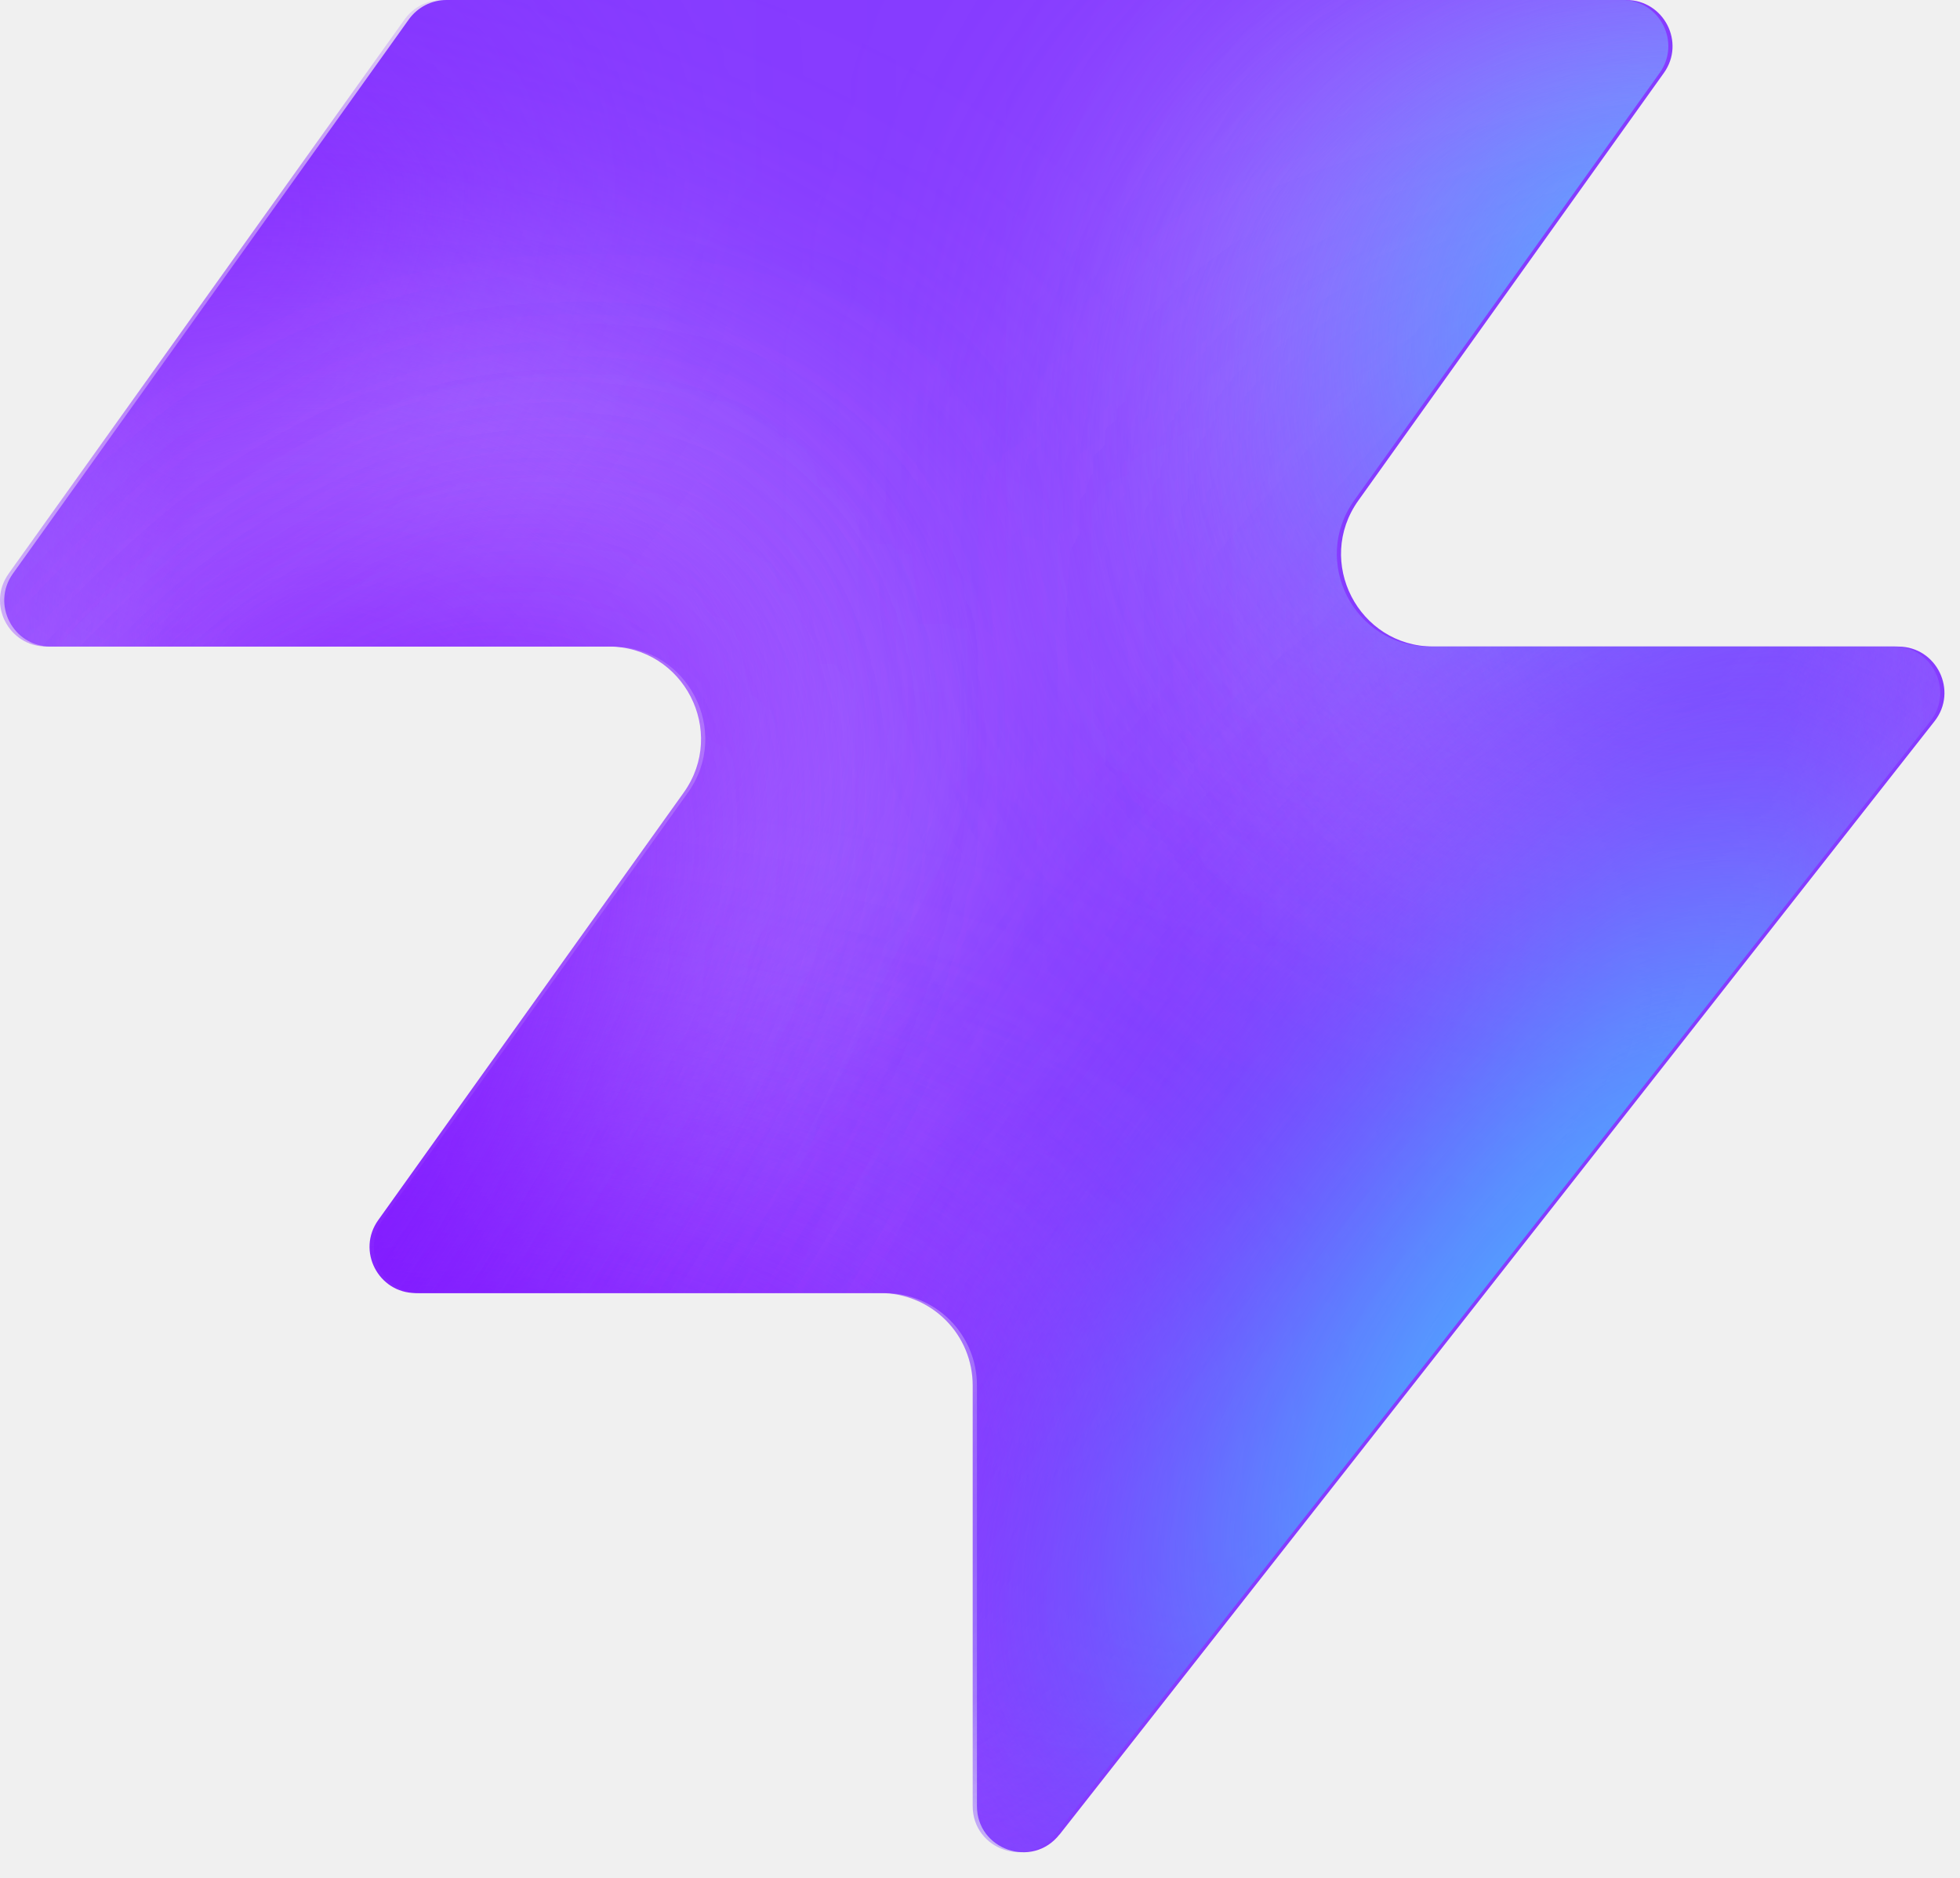
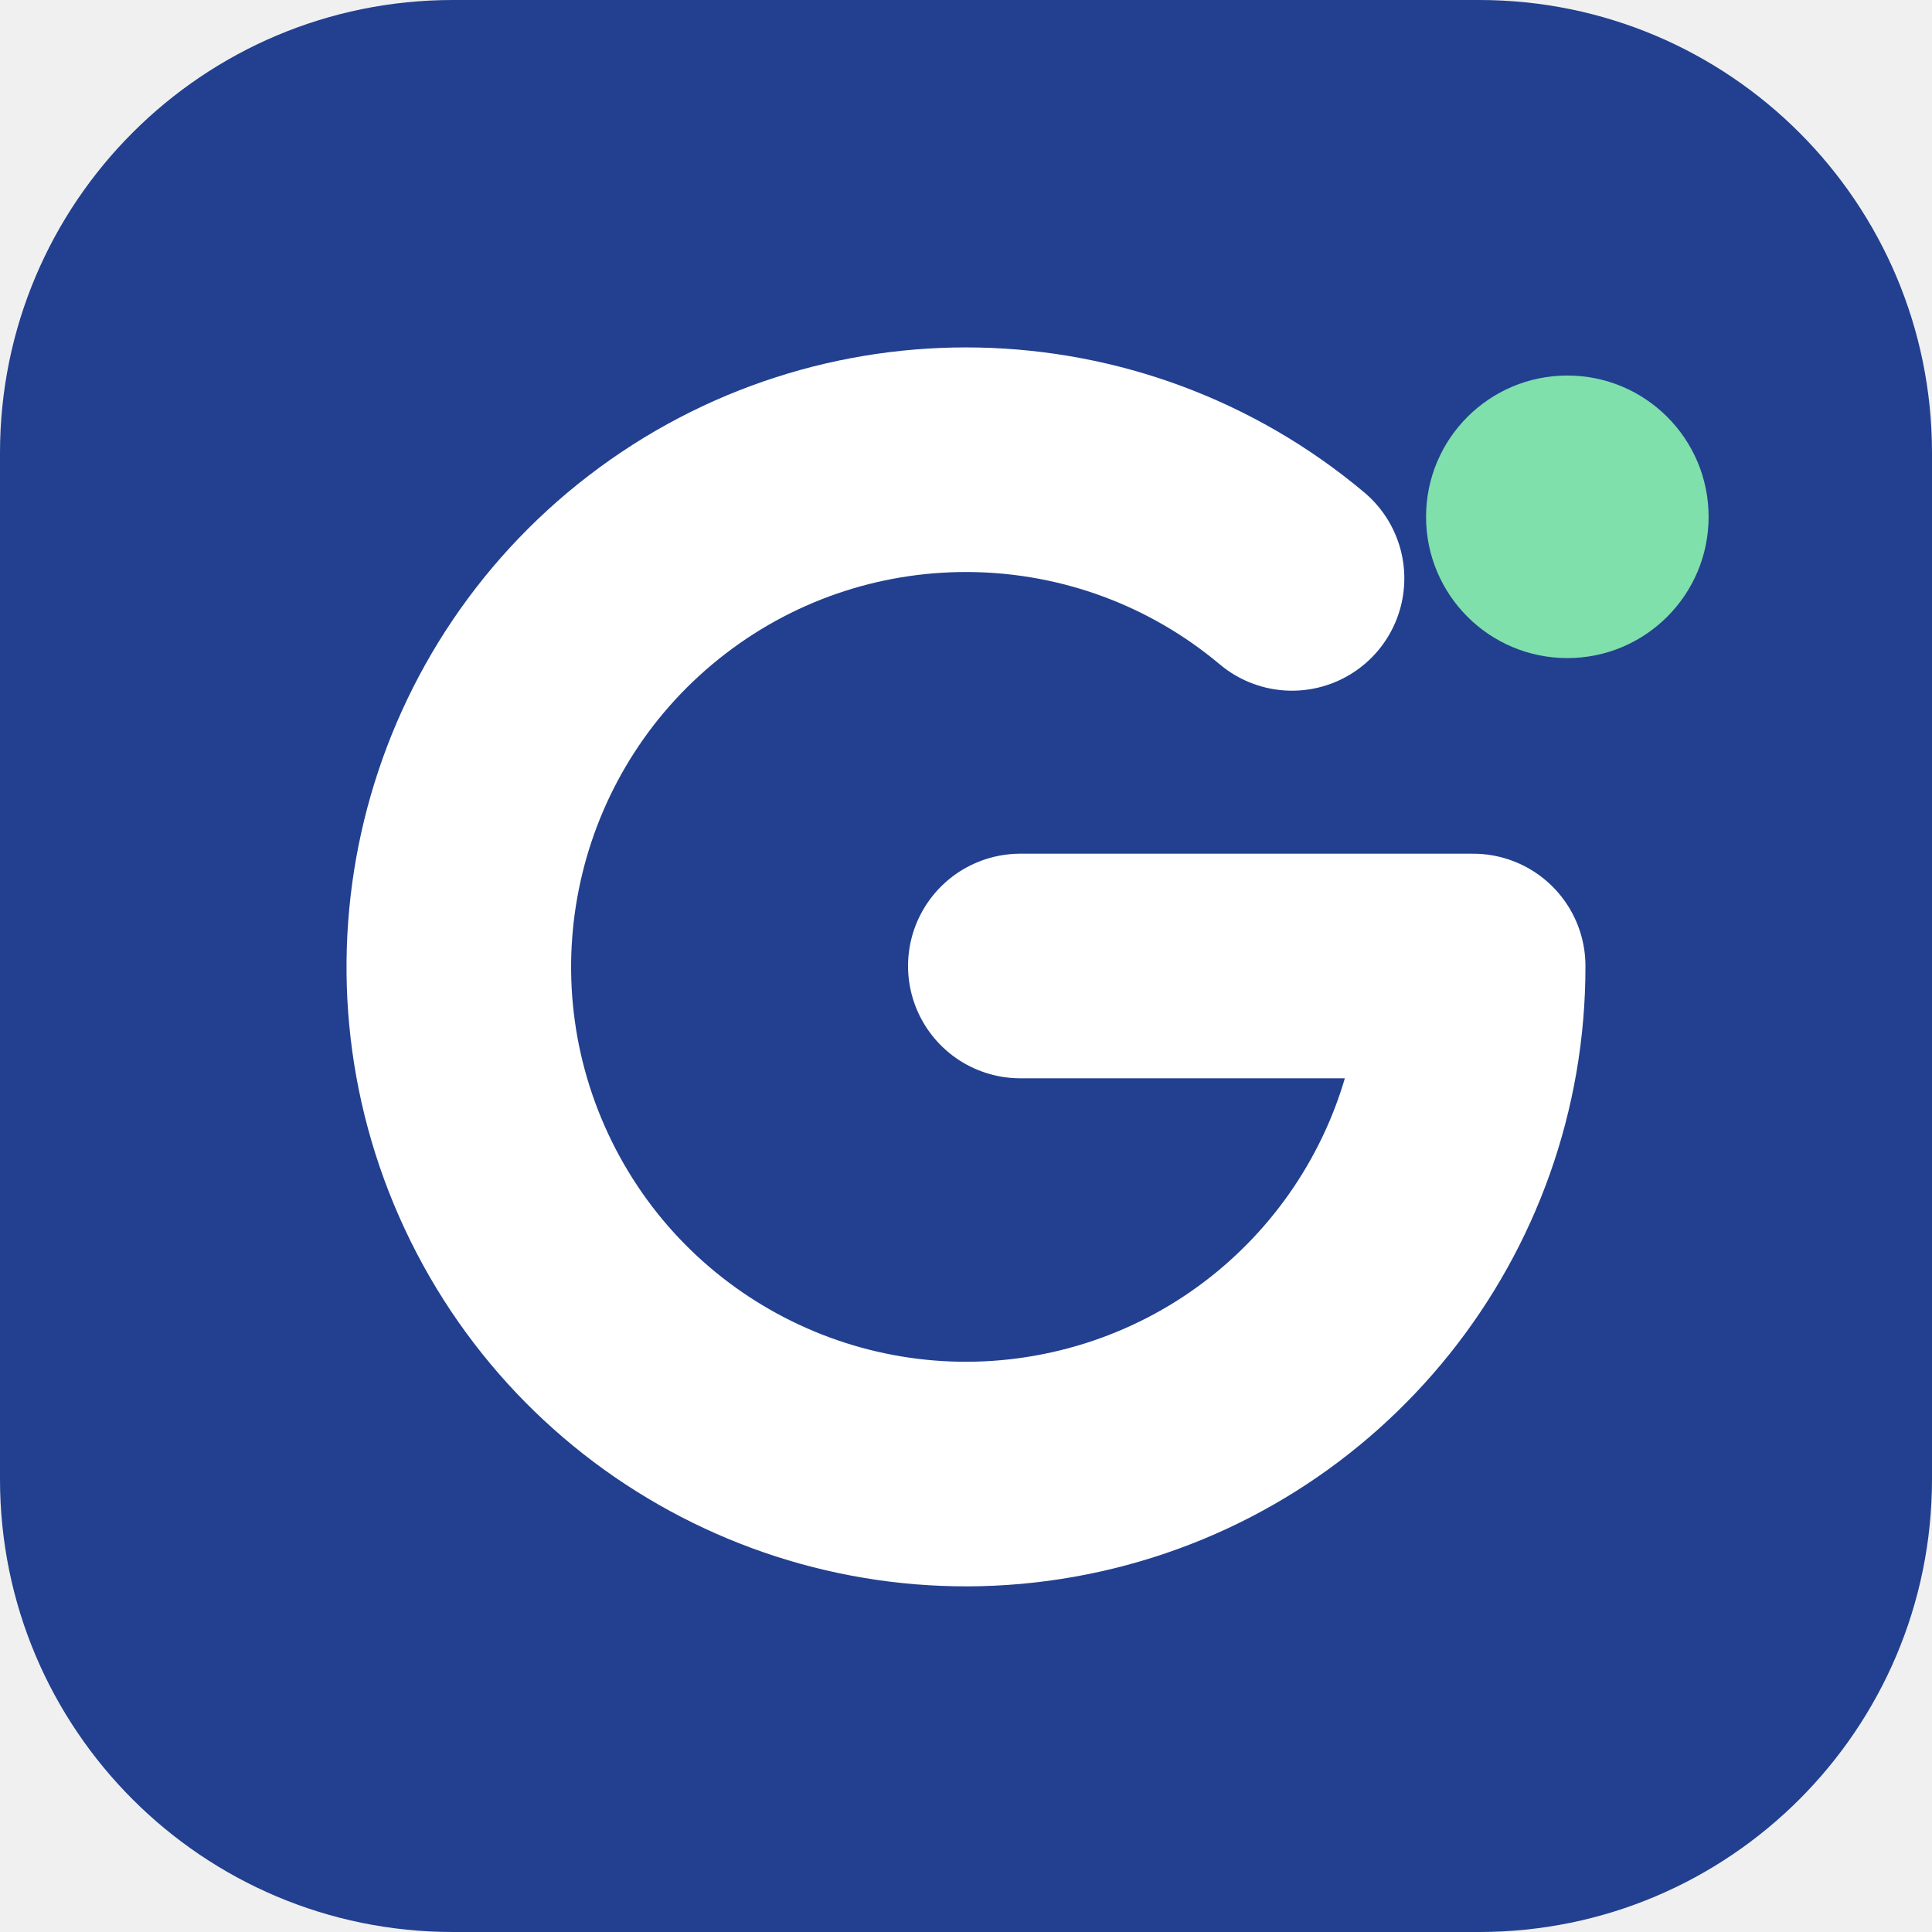
- <svg xmlns="http://www.w3.org/2000/svg" width="48" height="46" fill="none" viewBox="0 0 48 46">
-   <path fill="#863bff" d="M25.946 44.938c-.664.845-2.021.375-2.021-.698V33.937a2.26 2.26 0 0 0-2.262-2.262H10.287c-.92 0-1.456-1.04-.92-1.788l7.48-10.471c1.07-1.497 0-3.578-1.842-3.578H1.237c-.92 0-1.456-1.04-.92-1.788L10.013.474c.214-.297.556-.474.92-.474h28.894c.92 0 1.456 1.04.92 1.788l-7.48 10.471c-1.07 1.498 0 3.579 1.842 3.579h11.377c.943 0 1.473 1.088.89 1.83L25.947 44.94z" style="fill:#863bff;fill:color(display-p3 .525 .23 1);fill-opacity:1" />
-   <mask id="a" width="48" height="46" x="0" y="0" maskUnits="userSpaceOnUse" style="mask-type:alpha">
-     <path fill="#000" d="M25.842 44.938c-.664.844-2.021.375-2.021-.698V33.937a2.26 2.26 0 0 0-2.262-2.262H10.183c-.92 0-1.456-1.04-.92-1.788l7.48-10.471c1.07-1.498 0-3.579-1.842-3.579H1.133c-.92 0-1.456-1.04-.92-1.787L9.91.473c.214-.297.556-.474.92-.474h28.894c.92 0 1.456 1.04.92 1.788l-7.48 10.471c-1.07 1.498 0 3.578 1.842 3.578h11.377c.943 0 1.473 1.088.89 1.832L25.843 44.94z" style="fill:#000;fill-opacity:1" />
-   </mask>
-   <g mask="url(#a)">
-     <g filter="url(#b)">
-       <ellipse cx="5.508" cy="14.704" fill="#ede6ff" rx="5.508" ry="14.704" style="fill:#ede6ff;fill:color(display-p3 .927 .903 1);fill-opacity:1" transform="matrix(.00324 1 1 -.00324 -4.47 31.516)" />
-     </g>
-     <g filter="url(#c)">
-       <ellipse cx="10.399" cy="29.851" fill="#ede6ff" rx="10.399" ry="29.851" style="fill:#ede6ff;fill:color(display-p3 .927 .903 1);fill-opacity:1" transform="matrix(.00324 1 1 -.00324 -39.328 7.883)" />
-     </g>
-     <g filter="url(#d)">
-       <ellipse cx="5.508" cy="30.487" fill="#7e14ff" rx="5.508" ry="30.487" style="fill:#7e14ff;fill:color(display-p3 .492 .077 1);fill-opacity:1" transform="rotate(89.814 -25.913 -14.639)scale(1 -1)" />
-     </g>
-     <g filter="url(#e)">
-       <ellipse cx="5.508" cy="30.599" fill="#7e14ff" rx="5.508" ry="30.599" style="fill:#7e14ff;fill:color(display-p3 .492 .077 1);fill-opacity:1" transform="rotate(89.814 -32.644 -3.334)scale(1 -1)" />
-     </g>
-     <g filter="url(#f)">
-       <ellipse cx="5.508" cy="30.599" fill="#7e14ff" rx="5.508" ry="30.599" style="fill:#7e14ff;fill:color(display-p3 .492 .077 1);fill-opacity:1" transform="matrix(.00324 1 1 -.00324 -34.34 30.47)" />
-     </g>
-     <g filter="url(#g)">
-       <ellipse cx="14.072" cy="22.078" fill="#ede6ff" rx="14.072" ry="22.078" style="fill:#ede6ff;fill:color(display-p3 .927 .903 1);fill-opacity:1" transform="rotate(93.35 24.506 48.493)scale(-1 1)" />
-     </g>
-     <g filter="url(#h)">
-       <ellipse cx="3.47" cy="21.501" fill="#7e14ff" rx="3.47" ry="21.501" style="fill:#7e14ff;fill:color(display-p3 .492 .077 1);fill-opacity:1" transform="rotate(89.009 28.708 47.59)scale(-1 1)" />
-     </g>
-     <g filter="url(#i)">
-       <ellipse cx="3.47" cy="21.501" fill="#7e14ff" rx="3.47" ry="21.501" style="fill:#7e14ff;fill:color(display-p3 .492 .077 1);fill-opacity:1" transform="rotate(89.009 28.708 47.59)scale(-1 1)" />
-     </g>
-     <g filter="url(#j)">
-       <ellipse cx=".387" cy="8.972" fill="#7e14ff" rx="4.407" ry="29.108" style="fill:#7e14ff;fill:color(display-p3 .492 .077 1);fill-opacity:1" transform="rotate(39.51 .387 8.972)" />
-     </g>
-     <g filter="url(#k)">
-       <ellipse cx="47.523" cy="-6.092" fill="#7e14ff" rx="4.407" ry="29.108" style="fill:#7e14ff;fill:color(display-p3 .492 .077 1);fill-opacity:1" transform="rotate(37.892 47.523 -6.092)" />
-     </g>
-     <g filter="url(#l)">
-       <ellipse cx="41.412" cy="6.333" fill="#47bfff" rx="5.971" ry="9.665" style="fill:#47bfff;fill:color(display-p3 .28 .748 1);fill-opacity:1" transform="rotate(37.892 41.412 6.333)" />
-     </g>
-     <g filter="url(#m)">
-       <ellipse cx="-1.879" cy="38.332" fill="#7e14ff" rx="4.407" ry="29.108" style="fill:#7e14ff;fill:color(display-p3 .492 .077 1);fill-opacity:1" transform="rotate(37.892 -1.88 38.332)" />
-     </g>
-     <g filter="url(#n)">
-       <ellipse cx="-1.879" cy="38.332" fill="#7e14ff" rx="4.407" ry="29.108" style="fill:#7e14ff;fill:color(display-p3 .492 .077 1);fill-opacity:1" transform="rotate(37.892 -1.88 38.332)" />
-     </g>
-     <g filter="url(#o)">
-       <ellipse cx="35.651" cy="29.907" fill="#7e14ff" rx="4.407" ry="29.108" style="fill:#7e14ff;fill:color(display-p3 .492 .077 1);fill-opacity:1" transform="rotate(37.892 35.651 29.907)" />
-     </g>
-     <g filter="url(#p)">
-       <ellipse cx="38.418" cy="32.4" fill="#47bfff" rx="5.971" ry="15.297" style="fill:#47bfff;fill:color(display-p3 .28 .748 1);fill-opacity:1" transform="rotate(37.892 38.418 32.4)" />
-     </g>
+ <svg xmlns="http://www.w3.org/2000/svg" width="64" height="64" viewBox="0 0 64 64" role="img" aria-label="Guardai">
+   <rect width="64" height="64" rx="15" fill="#22408F" />
+   <g transform="translate(32 32) scale(1.2) translate(-32 -32)">
+     <path d="M41 21.3A14 14 0 1 0 46 32H33.5" fill="none" stroke="#FFFFFF" stroke-width="6.2" stroke-linecap="round" stroke-linejoin="round" />
+     <circle cx="48.6" cy="19.6" r="3.9" fill="#7FE0AB" />
  </g>
-   <defs>
-     <filter id="b" width="60.045" height="41.654" x="-19.77" y="16.149" color-interpolation-filters="sRGB" filterUnits="userSpaceOnUse">
-       <feFlood flood-opacity="0" result="BackgroundImageFix" />
-       <feBlend in="SourceGraphic" in2="BackgroundImageFix" result="shape" />
-       <feGaussianBlur result="effect1_foregroundBlur_2002_17158" stdDeviation="7.659" />
-     </filter>
-     <filter id="c" width="90.34" height="51.437" x="-54.613" y="-7.533" color-interpolation-filters="sRGB" filterUnits="userSpaceOnUse">
-       <feFlood flood-opacity="0" result="BackgroundImageFix" />
-       <feBlend in="SourceGraphic" in2="BackgroundImageFix" result="shape" />
-       <feGaussianBlur result="effect1_foregroundBlur_2002_17158" stdDeviation="7.659" />
-     </filter>
-     <filter id="d" width="79.355" height="29.4" x="-49.64" y="2.03" color-interpolation-filters="sRGB" filterUnits="userSpaceOnUse">
-       <feFlood flood-opacity="0" result="BackgroundImageFix" />
-       <feBlend in="SourceGraphic" in2="BackgroundImageFix" result="shape" />
-       <feGaussianBlur result="effect1_foregroundBlur_2002_17158" stdDeviation="4.596" />
-     </filter>
-     <filter id="e" width="79.579" height="29.4" x="-45.045" y="20.029" color-interpolation-filters="sRGB" filterUnits="userSpaceOnUse">
-       <feFlood flood-opacity="0" result="BackgroundImageFix" />
-       <feBlend in="SourceGraphic" in2="BackgroundImageFix" result="shape" />
-       <feGaussianBlur result="effect1_foregroundBlur_2002_17158" stdDeviation="4.596" />
-     </filter>
-     <filter id="f" width="79.579" height="29.4" x="-43.513" y="21.178" color-interpolation-filters="sRGB" filterUnits="userSpaceOnUse">
-       <feFlood flood-opacity="0" result="BackgroundImageFix" />
-       <feBlend in="SourceGraphic" in2="BackgroundImageFix" result="shape" />
-       <feGaussianBlur result="effect1_foregroundBlur_2002_17158" stdDeviation="4.596" />
-     </filter>
-     <filter id="g" width="74.749" height="58.852" x="15.756" y="-17.901" color-interpolation-filters="sRGB" filterUnits="userSpaceOnUse">
-       <feFlood flood-opacity="0" result="BackgroundImageFix" />
-       <feBlend in="SourceGraphic" in2="BackgroundImageFix" result="shape" />
-       <feGaussianBlur result="effect1_foregroundBlur_2002_17158" stdDeviation="7.659" />
-     </filter>
-     <filter id="h" width="61.377" height="25.362" x="23.548" y="2.284" color-interpolation-filters="sRGB" filterUnits="userSpaceOnUse">
-       <feFlood flood-opacity="0" result="BackgroundImageFix" />
-       <feBlend in="SourceGraphic" in2="BackgroundImageFix" result="shape" />
-       <feGaussianBlur result="effect1_foregroundBlur_2002_17158" stdDeviation="4.596" />
-     </filter>
-     <filter id="i" width="61.377" height="25.362" x="23.548" y="2.284" color-interpolation-filters="sRGB" filterUnits="userSpaceOnUse">
-       <feFlood flood-opacity="0" result="BackgroundImageFix" />
-       <feBlend in="SourceGraphic" in2="BackgroundImageFix" result="shape" />
-       <feGaussianBlur result="effect1_foregroundBlur_2002_17158" stdDeviation="4.596" />
-     </filter>
-     <filter id="j" width="56.045" height="63.649" x="-27.636" y="-22.853" color-interpolation-filters="sRGB" filterUnits="userSpaceOnUse">
-       <feFlood flood-opacity="0" result="BackgroundImageFix" />
-       <feBlend in="SourceGraphic" in2="BackgroundImageFix" result="shape" />
-       <feGaussianBlur result="effect1_foregroundBlur_2002_17158" stdDeviation="4.596" />
-     </filter>
-     <filter id="k" width="54.814" height="64.646" x="20.116" y="-38.415" color-interpolation-filters="sRGB" filterUnits="userSpaceOnUse">
-       <feFlood flood-opacity="0" result="BackgroundImageFix" />
-       <feBlend in="SourceGraphic" in2="BackgroundImageFix" result="shape" />
-       <feGaussianBlur result="effect1_foregroundBlur_2002_17158" stdDeviation="4.596" />
-     </filter>
-     <filter id="l" width="33.541" height="35.313" x="24.641" y="-11.323" color-interpolation-filters="sRGB" filterUnits="userSpaceOnUse">
-       <feFlood flood-opacity="0" result="BackgroundImageFix" />
-       <feBlend in="SourceGraphic" in2="BackgroundImageFix" result="shape" />
-       <feGaussianBlur result="effect1_foregroundBlur_2002_17158" stdDeviation="4.596" />
-     </filter>
-     <filter id="m" width="54.814" height="64.646" x="-29.286" y="6.009" color-interpolation-filters="sRGB" filterUnits="userSpaceOnUse">
-       <feFlood flood-opacity="0" result="BackgroundImageFix" />
-       <feBlend in="SourceGraphic" in2="BackgroundImageFix" result="shape" />
-       <feGaussianBlur result="effect1_foregroundBlur_2002_17158" stdDeviation="4.596" />
-     </filter>
-     <filter id="n" width="54.814" height="64.646" x="-29.286" y="6.009" color-interpolation-filters="sRGB" filterUnits="userSpaceOnUse">
-       <feFlood flood-opacity="0" result="BackgroundImageFix" />
-       <feBlend in="SourceGraphic" in2="BackgroundImageFix" result="shape" />
-       <feGaussianBlur result="effect1_foregroundBlur_2002_17158" stdDeviation="4.596" />
-     </filter>
-     <filter id="o" width="54.814" height="64.646" x="8.244" y="-2.416" color-interpolation-filters="sRGB" filterUnits="userSpaceOnUse">
-       <feFlood flood-opacity="0" result="BackgroundImageFix" />
-       <feBlend in="SourceGraphic" in2="BackgroundImageFix" result="shape" />
-       <feGaussianBlur result="effect1_foregroundBlur_2002_17158" stdDeviation="4.596" />
-     </filter>
-     <filter id="p" width="39.409" height="43.623" x="18.713" y="10.588" color-interpolation-filters="sRGB" filterUnits="userSpaceOnUse">
-       <feFlood flood-opacity="0" result="BackgroundImageFix" />
-       <feBlend in="SourceGraphic" in2="BackgroundImageFix" result="shape" />
-       <feGaussianBlur result="effect1_foregroundBlur_2002_17158" stdDeviation="4.596" />
-     </filter>
-   </defs>
</svg>
